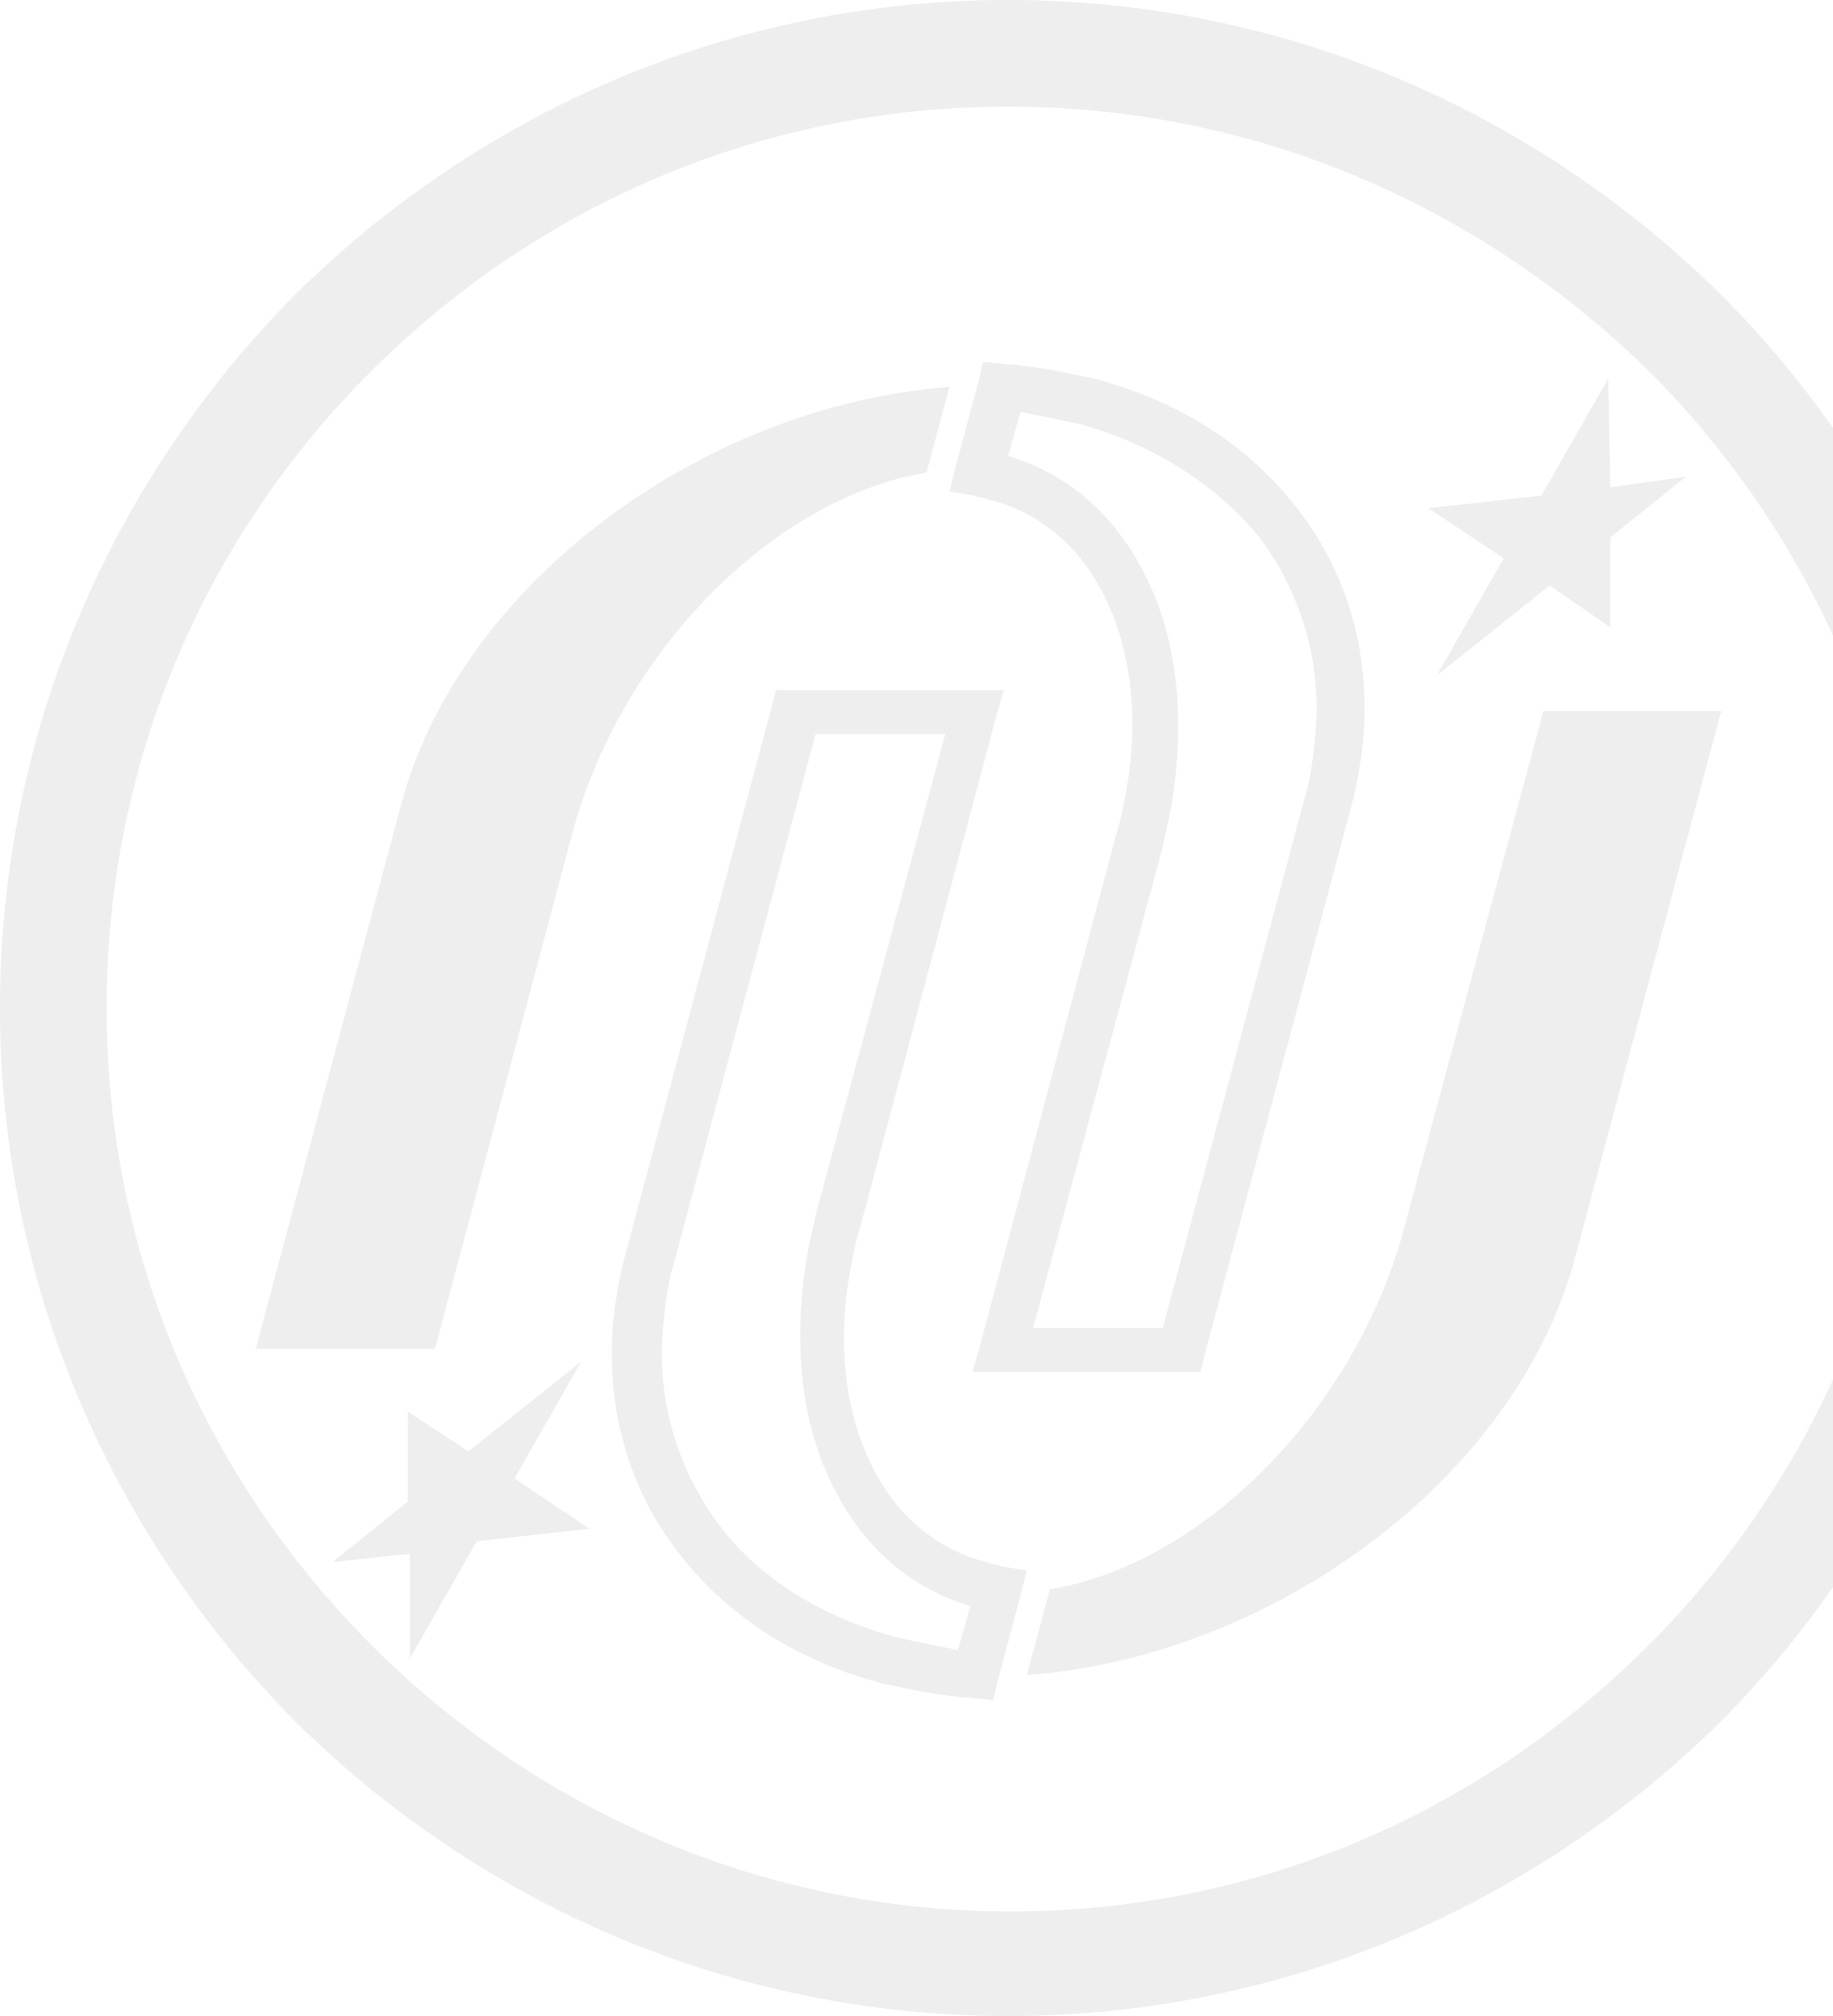
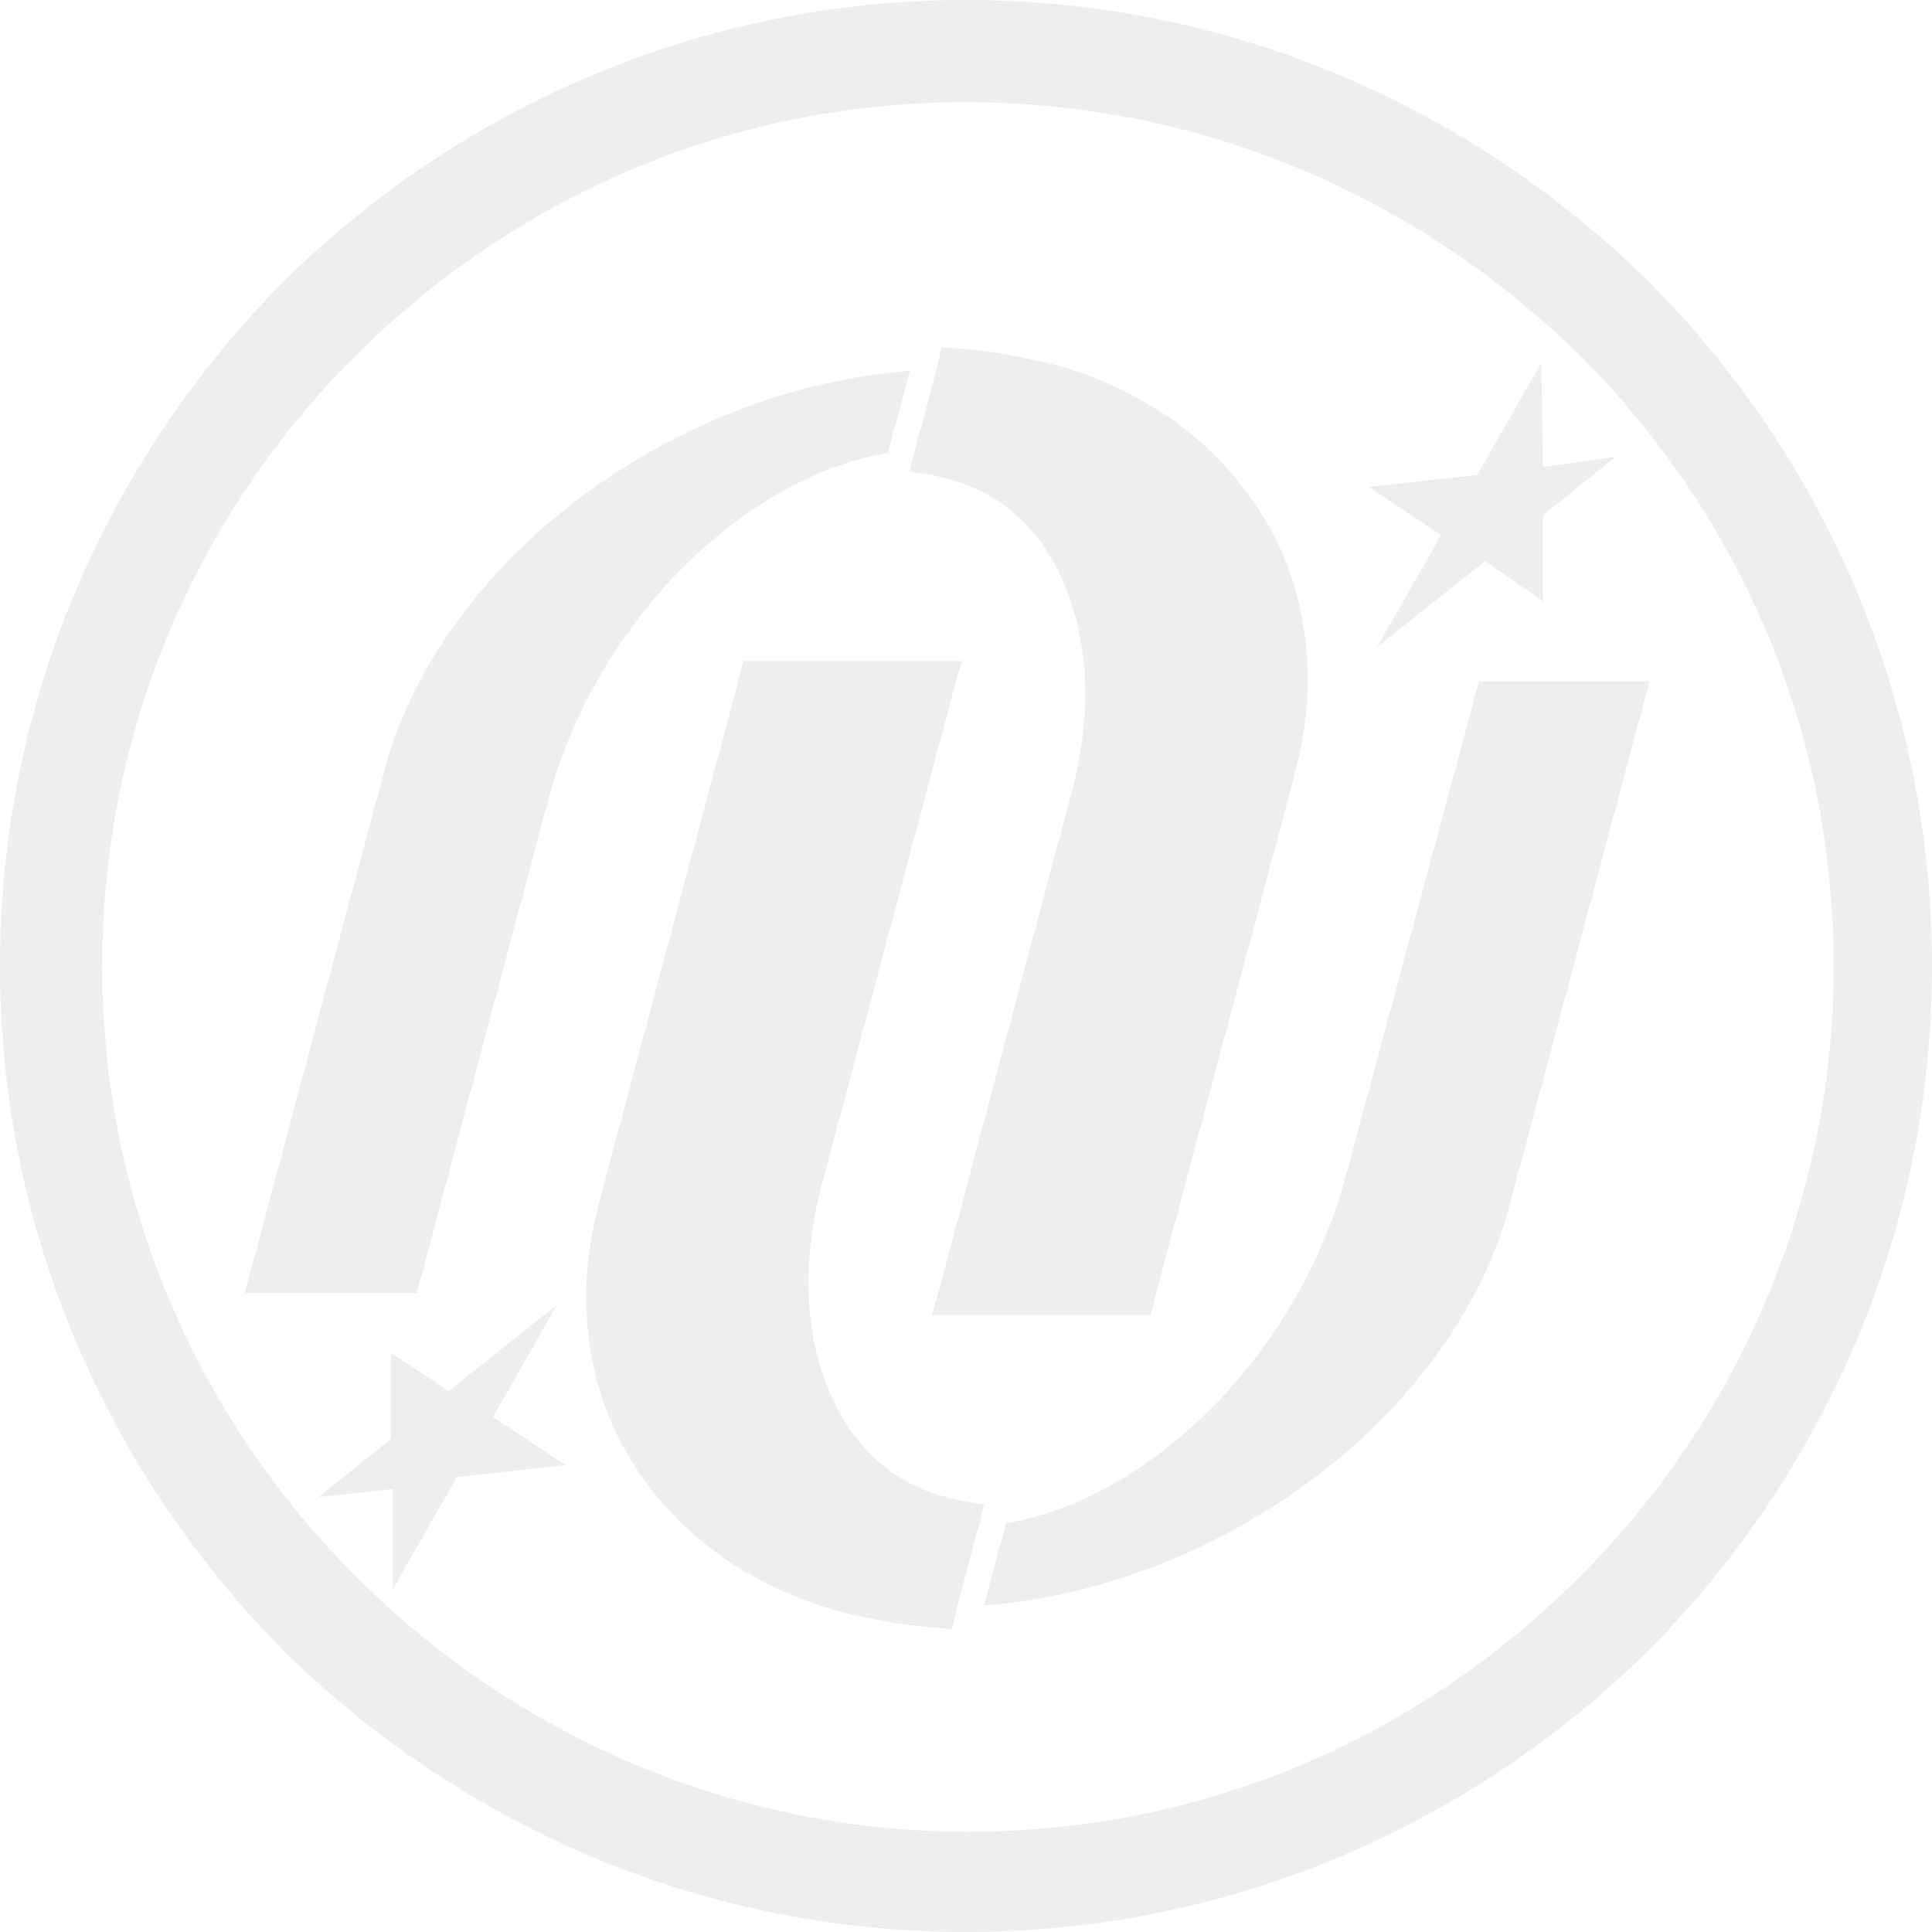
- <svg xmlns="http://www.w3.org/2000/svg" width="720" height="792" fill="none">
-   <path d="M161.029 651.51l26.291-46.008 44.365-4.929-29.577-19.718 26.29-46.009-44.365 35.328-23.826-15.61v35.328l-29.576 23.826 30.398-3.286v41.078zm-60.797-120.771l57.511-215.253c23.004-85.444 117.485-156.1 215.253-163.494l-9.038 33.684c-59.975 9.859-120.771 70.656-139.668 143.776l-53.402 200.465h-70.656v.822zm252.224 112.556c7.395 1.643 15.61 3.286 23.826 4.929l4.93-17.253c-24.648-7.394-43.544-24.647-55.046-49.295-11.502-23.825-14.788-55.045-9.037-88.73.821-4.929 2.464-10.68 3.286-15.61l50.938-188.963h-50.938l-55.867 208.681c-2.465 8.216-3.287 16.431-4.108 24.647-2.465 28.755 5.751 55.046 21.361 76.407 15.61 21.361 40.257 36.971 70.655 45.187zm29.577 23.825c-12.323-.821-23.826-3.286-35.328-5.751-34.506-9.037-61.618-27.112-80.514-51.759-18.896-24.647-27.934-55.046-25.469-88.73.822-9.038 2.465-18.897 4.929-27.934l57.511-215.253 1.643-6.573h89.552l-3.286 11.502-53.403 200.465c-1.643 4.93-2.465 9.859-3.286 13.967-5.751 29.577-2.465 56.689 7.394 77.228 9.037 19.718 25.469 34.506 46.008 39.436 1.643.821 4.108.821 5.751 1.643l9.859 1.643-2.465 9.859-9.037 33.685-1.643 7.394-8.216-.822zm249.76-518.415l-26.291 46.009-44.365 4.929 29.577 19.718-26.291 46.008 44.365-35.327 23.826 16.431v-35.328l29.577-23.825-29.577 4.107-.821-42.722zm44.365 130.631l-57.511 215.253c-23.004 85.444-117.485 156.1-215.253 163.494l9.038-33.685c59.975-9.859 120.771-70.655 139.668-143.776l54.224-201.286h69.834zM424.755 166.78c-7.394-1.643-15.61-3.286-23.826-4.929L396 179.104c24.647 7.394 43.544 24.647 55.046 49.294 11.502 23.826 14.788 55.046 9.037 88.731-.822 4.929-2.465 10.68-3.286 15.61l-50.938 188.962h50.938l55.867-208.68c2.465-8.216 3.286-16.432 4.108-24.648 2.465-28.755-5.751-55.045-21.361-76.406-16.432-20.54-41.079-36.971-70.656-45.187zm-30.398-23.826c12.324.822 23.826 3.287 35.328 5.751 34.506 9.038 61.618 27.112 80.514 51.76 18.896 24.647 27.934 55.045 25.469 88.73-.822 9.037-2.465 18.896-4.929 27.934l-57.511 215.253-1.643 6.572h-89.552l3.287-11.502 53.402-200.464c1.643-4.93 2.465-9.859 3.286-13.967 5.751-29.577 2.465-56.689-7.394-77.228-9.037-19.718-25.469-34.507-46.008-39.436-1.643-.822-4.108-.822-5.751-1.643l-9.859-1.643 2.465-9.859 9.037-33.685 1.643-7.394 8.216.821zM396 41.9c-97.768 0-185.676 39.436-250.581 104.341C81.336 210.324 41.9 298.232 41.9 396c0 97.768 39.436 185.676 104.341 250.581 64.083 64.083 152.813 104.34 250.581 104.34 97.767 0 185.676-39.436 250.581-104.34 64.083-64.083 104.34-152.813 104.34-250.581s-39.436-185.676-104.34-250.581C581.676 81.336 493.768 41.9 396 41.9zM396 0c109.27 0 207.859 44.365 280.158 115.842C747.635 187.32 792 286.73 792 396c0 109.27-44.365 207.859-115.842 280.158C603.859 747.635 505.27 792 396 792c-109.27 0-207.859-44.365-280.158-115.842C44.365 603.859 0 505.27 0 396c0-109.27 44.365-207.859 115.842-280.158C188.141 44.365 286.73 0 396 0z" fill="#EEE" />
+ <svg xmlns="http://www.w3.org/2000/svg" version="1.1" id="Layer_1" x="0px" y="0px" viewBox="0 0 792 792" style="enable-background:new 0 0 792 792;" xml:space="preserve" width="792" height="792">
+   <style type="text/css">
+ 	.st0{fill:#EEEEEE;}
+ </style>
+   <polygon class="st0 svg-elem-1" points="161,651.5 187.3,605.5 231.7,600.6 202.1,580.9 228.4,534.8 184,570.2 160.2,554.6 160.2,589.9   130.6,613.7 161,610.4 " />
+   <path class="st0 svg-elem-2" d="M100.2,530.7l57.5-215.3C180.7,230,275.2,159.4,373,152l-9,33.7c-60,9.9-120.8,70.7-139.7,143.8l-53.4,200.5  h-70.7V530.7z" />
+   <path class="st0 svg-elem-3" d="M352.5,643.3c7.4,1.6,15.6,3.3,23.8,4.9l4.9-17.3c-24.6-7.4-43.5-24.6-55-49.3c-11.5-23.8-14.8-55-9-88.7  c0.8-4.9,2.5-10.7,3.3-15.6l50.9-189h-50.9l-55.9,208.7c-2.5,8.2-3.3,16.4-4.1,24.6c-2.5,28.8,5.8,55,21.4,76.4  C297.4,619.5,322.1,635.1,352.5,643.3z" />
+   <path class="st0 svg-elem-4" d="M382,667.1c-12.3-0.8-23.8-3.3-35.3-5.8c-34.5-9-61.6-27.1-80.5-51.8c-18.9-24.6-27.9-55-25.5-88.7  c0.8-9,2.5-18.9,4.9-27.9l57.5-215.3l1.6-6.6h7.4H382h12.3l-3.3,11.5l-53.4,200.5c-1.6,4.9-2.5,9.9-3.3,14  c-5.8,29.6-2.5,56.7,7.4,77.2c9,19.7,25.5,34.5,46,39.4c1.6,0.8,4.1,0.8,5.8,1.6l9.9,1.6l-2.5,9.9l-9,33.7l-1.6,7.4L382,667.1z" />
+   <polygon class="st0 svg-elem-5" points="631.8,148.7 605.5,194.7 561.1,199.6 590.7,219.4 564.4,265.4 608.8,230 632.6,246.5 632.6,211.1   662.2,187.3 632.6,191.4 " />
+   <path class="st0 svg-elem-6" d="M676.2,279.3l-57.5,215.3c-23,85.4-117.5,156.1-215.3,163.5l9-33.7c60-9.9,120.8-70.7,139.7-143.8l54.2-201.3  H676.2z" />
+   <path class="st0 svg-elem-7" d="M424.8,166.8c-7.4-1.6-15.6-3.3-23.8-4.9l-4.9,17.3c24.6,7.4,43.5,24.6,55,49.3c11.5,23.8,14.8,55,9,88.7  c-0.8,4.9-2.5,10.7-3.3,15.6l-50.9,189h50.9L512.7,313c2.5-8.2,3.3-16.4,4.1-24.6c2.5-28.8-5.8-55-21.4-76.4  C479,191.4,454.3,175,424.8,166.8z" />
+   <path class="st0 svg-elem-8" d="M394.4,143c12.3,0.8,23.8,3.3,35.3,5.8c34.5,9,61.6,27.1,80.5,51.8c18.9,24.6,27.9,55,25.5,88.7  c-0.8,9-2.5,18.9-4.9,27.9l-57.5,215.3l-1.6,6.6h-7.4h-69.8H382l3.3-11.5L438.7,327c1.6-4.9,2.5-9.9,3.3-14  c5.8-29.6,2.5-56.7-7.4-77.2c-9-19.7-25.5-34.5-46-39.4c-1.6-0.8-4.1-0.8-5.8-1.6l-9.9-1.6l2.5-9.9l9-33.7l1.6-7.4L394.4,143z" />
+   <path class="st0 svg-elem-9" d="M676.2,115.8C603.9,44.4,505.3,0,396,0S188.1,44.4,115.8,115.8C44.4,188.1,0,286.7,0,396  s44.4,207.9,115.8,280.2C188.1,747.6,286.7,792,396,792s207.9-44.4,280.2-115.8C747.6,603.9,792,505.3,792,396  S747.6,187.3,676.2,115.8z M647.4,646.6c-64.9,64.9-152.8,104.3-250.6,104.3c-97.8,0-186.5-40.3-250.6-104.3  C81.3,581.7,41.9,493.8,41.9,396s39.4-185.7,103.5-249.8C210.3,81.3,298.2,41.9,396,41.9s185.7,39.4,251.4,103.5  c64.9,64.9,104.3,152.8,104.3,250.6S711.5,582.5,647.4,646.6z" />
</svg>
